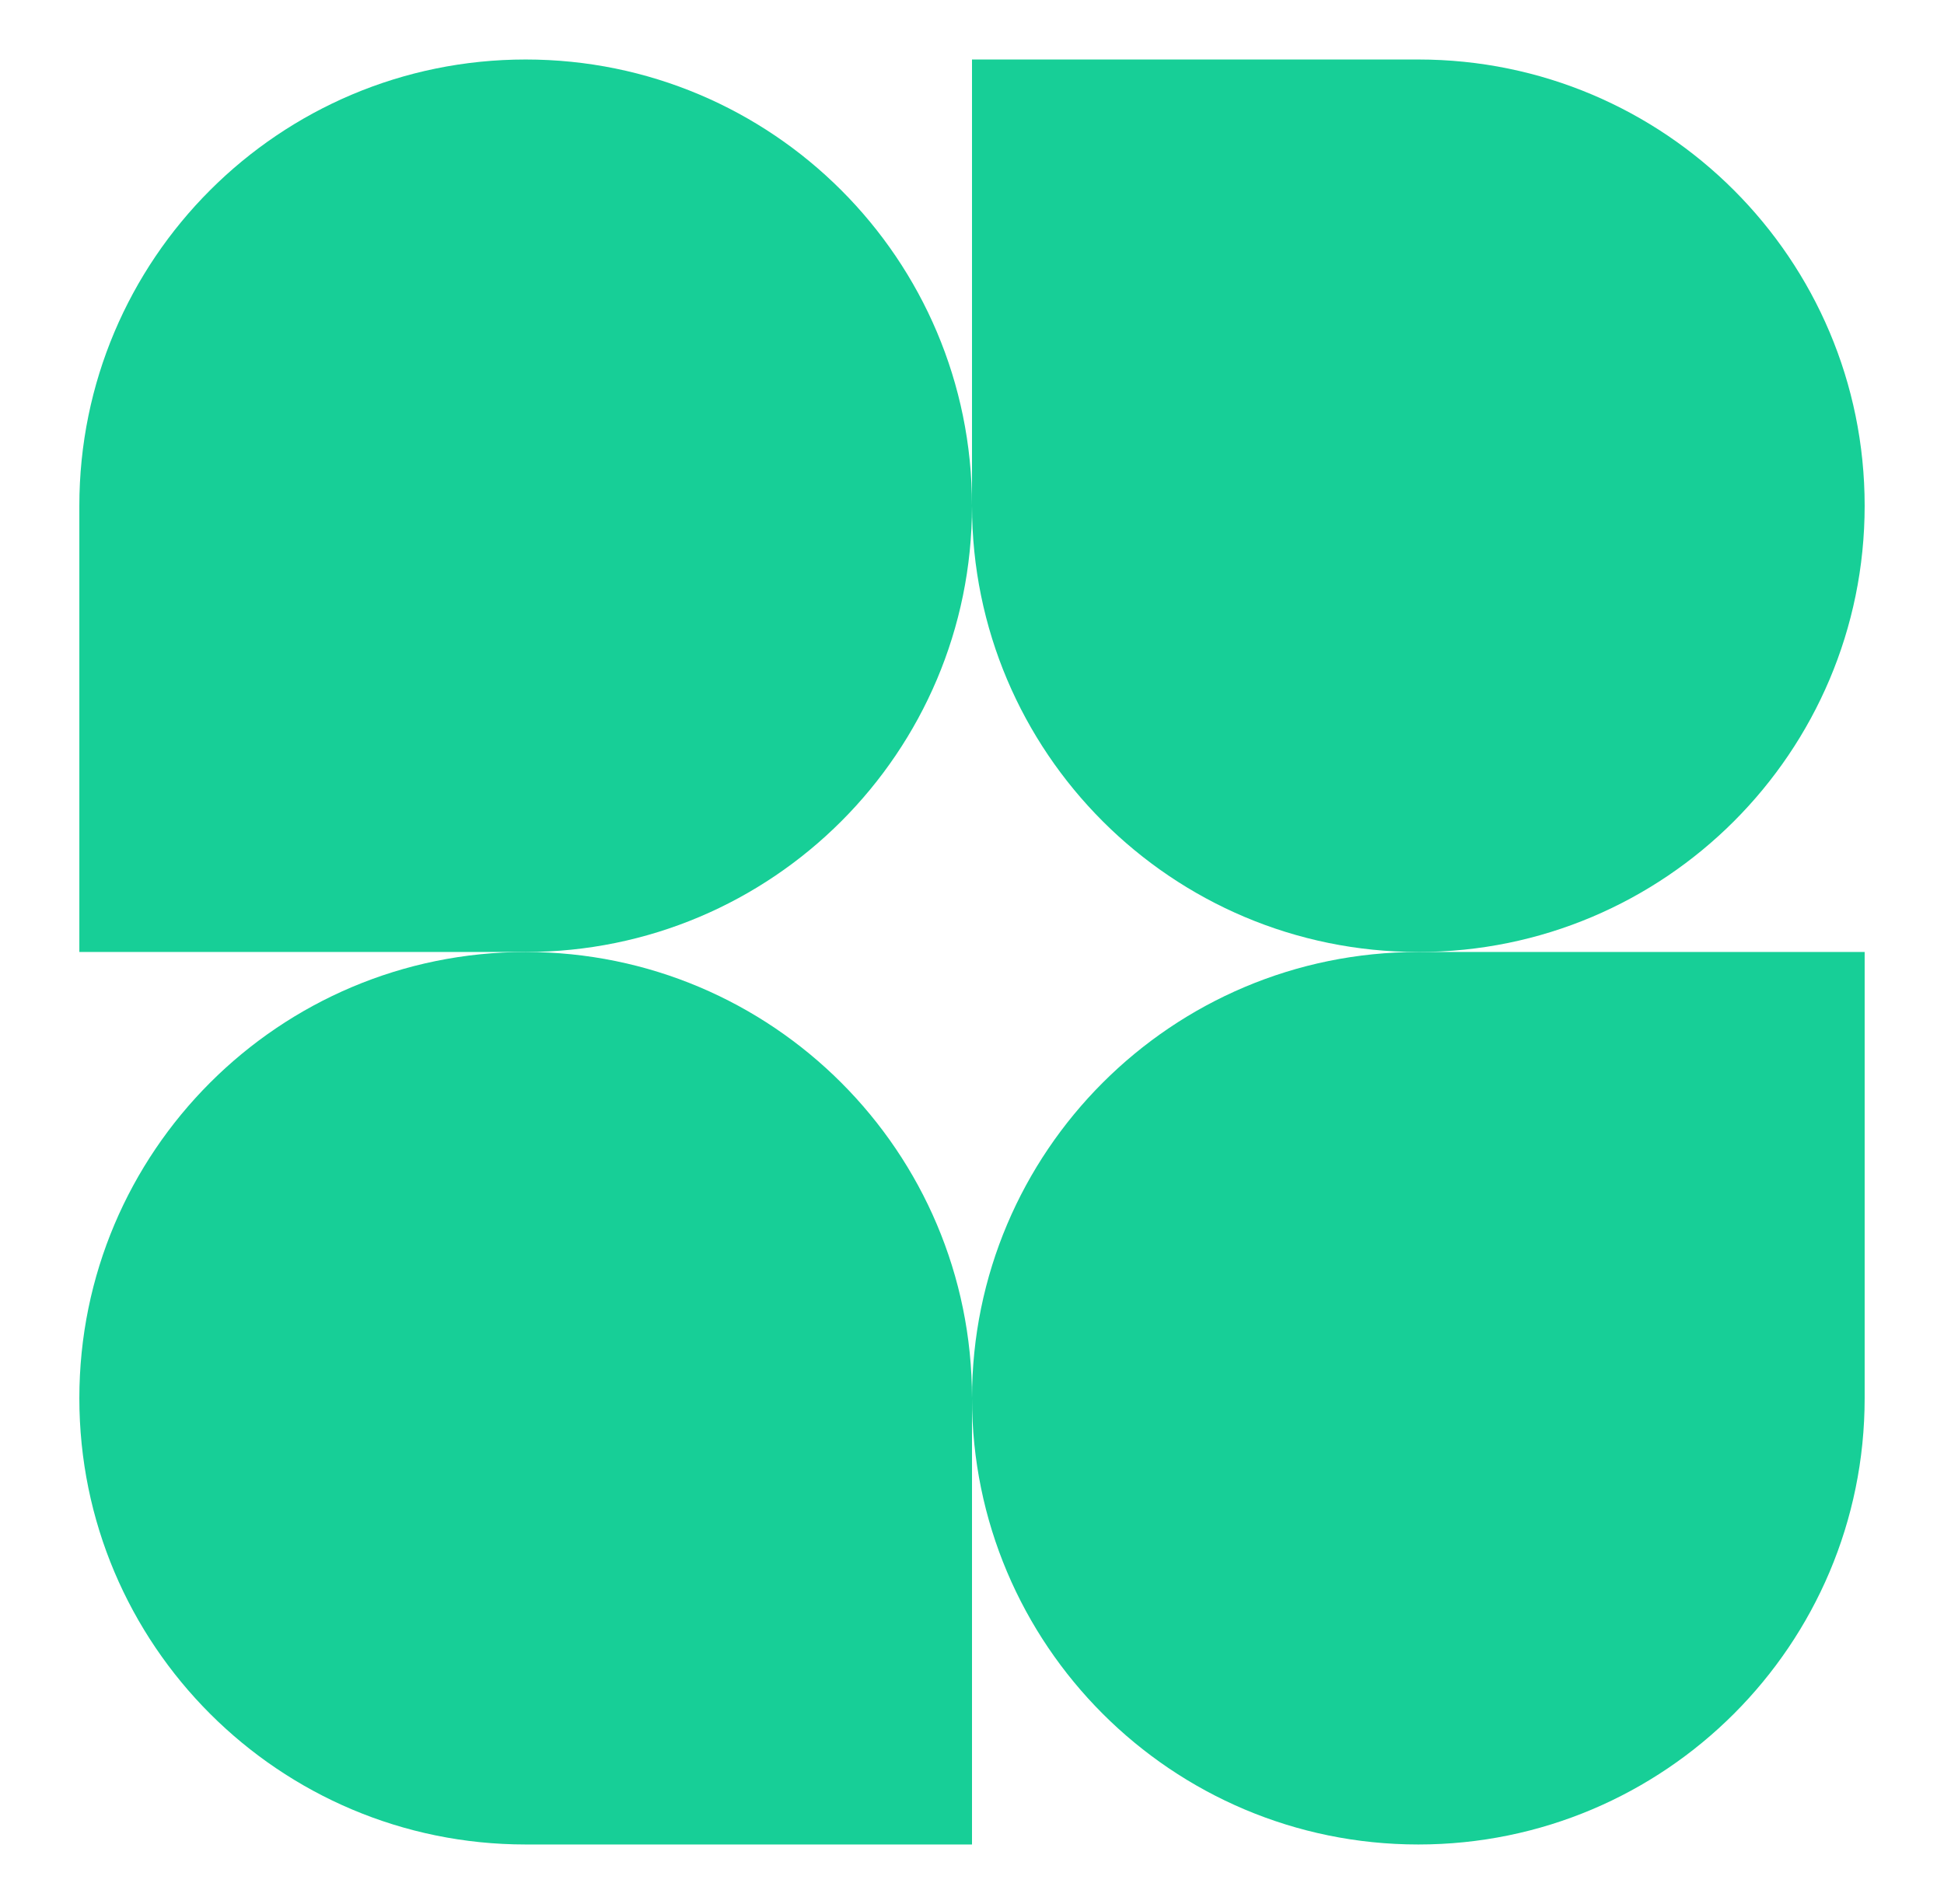
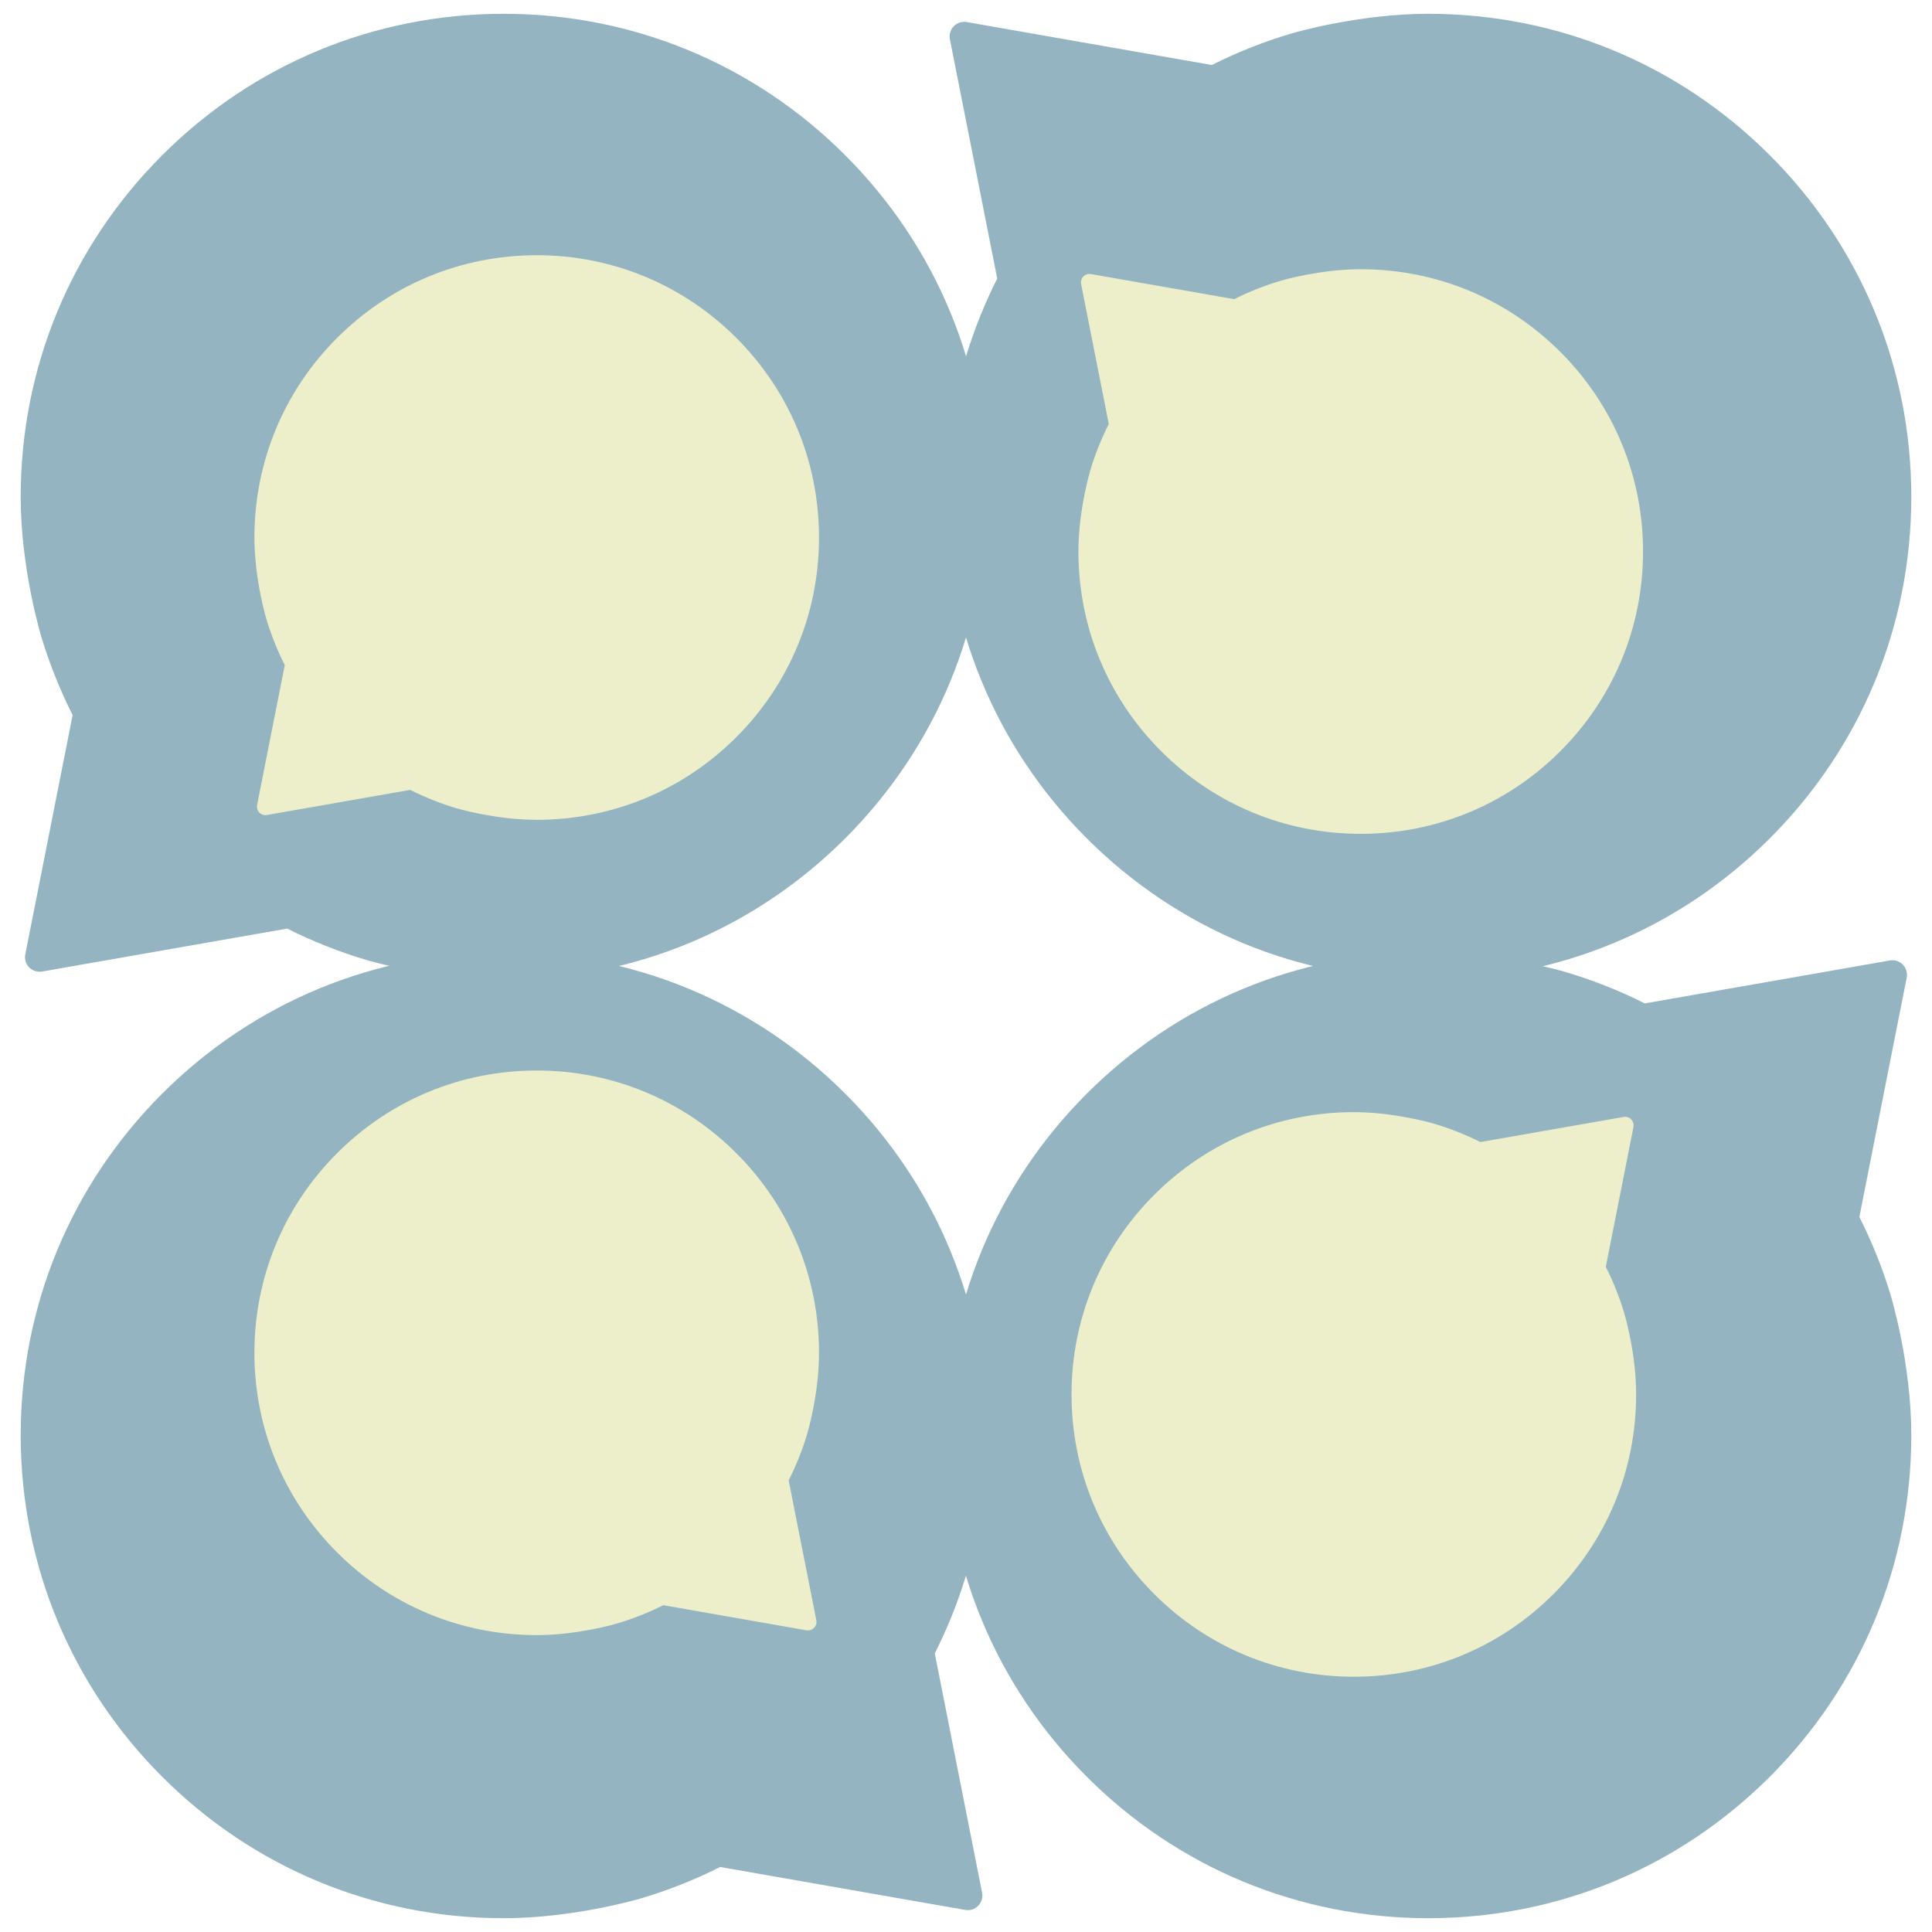
- <svg xmlns="http://www.w3.org/2000/svg" id="logo-15" width="49" height="48" viewBox="0 0 49 48" fill="none">
-   <path d="M24.5 12.75C24.5 18.963 19.463 24 13.25 24H2V12.75C2 6.537 7.037 1.5 13.25 1.5C19.463 1.5 24.5 6.537 24.5 12.75Z" class="ccustom" fill="#17CF97" />
-   <path d="M24.5 35.25C24.5 29.037 29.537 24 35.75 24H47V35.25C47 41.463 41.963 46.5 35.75 46.5C29.537 46.5 24.5 41.463 24.5 35.25Z" class="ccustom" fill="#17CF97" />
-   <path d="M2 35.25C2 41.463 7.037 46.5 13.25 46.5H24.5V35.25C24.5 29.037 19.463 24 13.25 24C7.037 24 2 29.037 2 35.25Z" class="ccustom" fill="#17CF97" />
-   <path d="M47 12.75C47 6.537 41.963 1.5 35.75 1.5H24.5V12.75C24.5 18.963 29.537 24 35.75 24C41.963 24 47 18.963 47 12.75Z" class="ccustom" fill="#17CF97" />
+ <svg xmlns="http://www.w3.org/2000/svg" width="56" zoomAndPan="magnify" viewBox="0 0 420 420" height="56" preserveAspectRatio="xMidYMid meet" version="1.0">
+   <defs>
+     <clipPath id="381289865e">
+       <path d="M 4.5 3 L 214.5 3 L 214.5 213 L 4.5 213 Z M 4.5 3 " clip-rule="nonzero" />
+     </clipPath>
+     <clipPath id="f100c9a396">
+       <path d="M 4.5 207 L 214.5 207 L 214.5 417 L 4.5 417 Z M 4.5 207 " clip-rule="nonzero" />
+     </clipPath>
+     <clipPath id="6e775cf639">
+       <path d="M 205.5 3 L 415.5 3 L 415.5 213 L 205.5 213 Z M 205.5 3 " clip-rule="nonzero" />
+     </clipPath>
+     <clipPath id="6d9bcb56c7">
+       <path d="M 205.5 207 L 415.5 207 L 415.5 417 L 205.5 417 Z M 205.5 207 " clip-rule="nonzero" />
+     </clipPath>
+     <clipPath id="cc57102263">
+       <path d="M 55.305 55.48 L 178.047 55.48 L 178.047 178.48 L 55.305 178.48 Z M 55.305 55.48 " clip-rule="nonzero" />
+     </clipPath>
+     <clipPath id="04d73a3b3a">
+       <path d="M 55.305 232.719 L 178.305 232.719 L 178.305 355.719 L 55.305 355.719 Z M 55.305 232.719 " clip-rule="nonzero" />
+     </clipPath>
+     <clipPath id="ff83501b62">
+       <path d="M 232.941 241.766 L 355.941 241.766 L 355.941 364.508 L 232.941 364.508 Z M 232.941 241.766 " clip-rule="nonzero" />
+     </clipPath>
+     <clipPath id="52ca3897b2">
+       <path d="M 234.441 58.527 L 357.184 58.527 L 357.184 181.27 L 234.441 181.27 Z M 234.441 58.527 " clip-rule="nonzero" />
+     </clipPath>
+   </defs>
+   <g clip-path="url(#381289865e)">
+     <path fill="#94b4c1" d="M 109.5 213 C 137.547 213 163.914 202.078 183.746 182.246 C 203.578 162.414 214.5 136.047 214.5 108 C 214.5 79.953 203.578 53.586 183.746 33.754 C 163.914 13.922 137.547 3 109.5 3 C 81.453 3 55.086 13.922 35.254 33.754 C 15.422 53.586 4.5 79.953 4.5 108 C 4.5 123.621 8.879 138.109 9.082 138.766 C 10.832 144.488 13.086 150.094 15.789 155.441 L 5.5 207.465 C 5.297 208.492 5.613 209.551 6.344 210.297 C 7.074 211.047 8.129 211.383 9.16 211.203 L 62.438 201.867 C 68.074 204.703 73.988 207.035 80.035 208.805 C 80.629 208.977 94.613 213 109.5 213 Z M 109.5 213 " fill-opacity="1" fill-rule="nonzero" />
+   </g>
+   <g clip-path="url(#f100c9a396)">
+     <path fill="#94b4c1" d="M 109.5 417 C 81.453 417 55.086 406.078 35.254 386.246 C 15.422 366.414 4.5 340.047 4.5 312 C 4.5 283.953 15.422 257.586 35.254 237.754 C 55.086 217.922 81.453 207 109.5 207 C 137.547 207 163.914 217.922 183.746 237.754 C 203.578 257.586 214.5 283.953 214.5 312 C 214.5 327.621 210.121 342.105 209.918 342.766 C 208.168 348.488 205.914 354.094 203.211 359.441 L 213.5 411.465 C 213.703 412.492 213.387 413.551 212.656 414.297 C 211.926 415.047 210.871 415.383 209.84 415.203 L 156.562 405.867 C 150.926 408.703 145.012 411.035 138.965 412.805 C 138.371 412.977 124.387 417 109.5 417 Z M 109.5 417 " fill-opacity="1" fill-rule="nonzero" />
+   </g>
+   <g clip-path="url(#6e775cf639)">
+     <path fill="#94b4c1" d="M 310.5 3 C 338.547 3 364.914 13.922 384.746 33.754 C 404.578 53.586 415.5 79.953 415.5 108 C 415.5 136.047 404.578 162.414 384.746 182.246 C 364.914 202.078 338.547 213 310.5 213 C 282.453 213 256.086 202.078 236.254 182.246 C 216.422 162.414 205.5 136.047 205.5 108 C 205.5 92.379 209.879 77.891 210.082 77.234 C 211.832 71.512 214.086 65.906 216.789 60.559 L 206.5 8.535 C 206.297 7.508 206.613 6.449 207.344 5.703 C 208.074 4.953 209.129 4.617 210.16 4.797 L 263.438 14.133 C 269.074 11.297 274.988 8.965 281.035 7.195 C 281.629 7.023 295.613 3 310.5 3 Z M 310.5 3 " fill-opacity="1" fill-rule="nonzero" />
+   </g>
+   <g clip-path="url(#6d9bcb56c7)">
+     <path fill="#94b4c1" d="M 310.5 207 C 282.453 207 256.086 217.922 236.254 237.754 C 216.422 257.586 205.5 283.953 205.5 312 C 205.5 340.047 216.422 366.414 236.254 386.246 C 256.086 406.078 282.453 417 310.5 417 C 338.547 417 364.914 406.078 384.746 386.246 C 404.578 366.414 415.5 340.047 415.5 312 C 415.5 296.379 411.121 281.891 410.918 281.234 C 409.168 275.512 406.914 269.906 404.211 264.559 L 414.5 212.535 C 414.703 211.508 414.387 210.449 413.656 209.703 C 412.926 208.953 411.871 208.617 410.84 208.797 L 357.562 218.133 C 351.926 215.297 346.012 212.965 339.965 211.195 C 339.371 211.023 325.387 207 310.5 207 Z M 310.5 207 " fill-opacity="1" fill-rule="nonzero" />
+   </g>
+   <g clip-path="url(#cc57102263)">
+     <path fill="#ecefca" d="M 116.676 178.223 C 133.07 178.223 148.48 171.84 160.074 160.246 C 171.664 148.656 178.047 133.242 178.047 116.852 C 178.047 100.457 171.664 85.047 160.074 73.457 C 148.48 61.863 133.07 55.48 116.676 55.48 C 100.285 55.48 84.875 61.863 73.281 73.457 C 61.691 85.047 55.309 100.457 55.309 116.852 C 55.309 125.98 57.867 134.449 57.984 134.832 C 59.008 138.18 60.324 141.453 61.906 144.582 L 55.891 174.988 C 55.773 175.586 55.957 176.207 56.383 176.645 C 56.812 177.082 57.426 177.277 58.031 177.172 L 89.168 171.715 C 92.465 173.371 95.922 174.734 99.453 175.77 C 99.801 175.871 107.977 178.223 116.676 178.223 Z M 116.676 178.223 " fill-opacity="1" fill-rule="nonzero" />
+   </g>
+   <g clip-path="url(#04d73a3b3a)">
+     <path fill="#ecefca" d="M 116.676 355.461 C 100.285 355.461 84.871 349.078 73.281 337.484 C 61.691 325.895 55.305 310.484 55.305 294.09 C 55.305 277.699 61.691 262.285 73.281 250.695 C 84.871 239.102 100.285 232.719 116.676 232.719 C 133.07 232.719 148.48 239.102 160.074 250.695 C 171.664 262.285 178.047 277.699 178.047 294.09 C 178.047 303.219 175.488 311.688 175.371 312.074 C 174.348 315.418 173.031 318.691 171.449 321.82 L 177.465 352.227 C 177.582 352.824 177.398 353.445 176.969 353.883 C 176.543 354.32 175.926 354.516 175.324 354.414 L 144.184 348.953 C 140.891 350.613 137.434 351.977 133.898 353.008 C 133.555 353.109 125.379 355.461 116.676 355.461 Z M 116.676 355.461 " fill-opacity="1" fill-rule="nonzero" />
+   </g>
+   <g clip-path="url(#ff83501b62)">
+     <path fill="#ecefca" d="M 294.312 241.77 C 277.918 241.77 262.508 248.152 250.918 259.742 C 239.324 271.336 232.941 286.746 232.941 303.141 C 232.941 319.531 239.324 334.941 250.918 346.535 C 262.508 358.125 277.918 364.508 294.312 364.508 C 310.707 364.508 326.117 358.125 337.707 346.535 C 349.301 334.941 355.684 319.531 355.684 303.141 C 355.684 294.008 353.125 285.543 353.004 285.156 C 351.984 281.812 350.668 278.535 349.086 275.41 L 355.098 245.004 C 355.219 244.402 355.035 243.785 354.605 243.348 C 354.18 242.91 353.562 242.711 352.961 242.816 L 321.82 248.273 C 318.527 246.617 315.07 245.254 311.535 244.219 C 311.188 244.121 303.012 241.77 294.312 241.77 Z M 294.312 241.77 " fill-opacity="1" fill-rule="nonzero" />
+   </g>
+   <g clip-path="url(#52ca3897b2)">
+     <path fill="#ecefca" d="M 295.812 58.527 C 312.207 58.527 327.617 64.914 339.207 76.504 C 350.801 88.094 357.184 103.508 357.184 119.898 C 357.184 136.293 350.801 151.703 339.207 163.297 C 327.617 174.887 312.207 181.27 295.812 181.27 C 279.422 181.27 264.008 174.887 252.418 163.297 C 240.824 151.703 234.441 136.293 234.441 119.898 C 234.441 110.77 237.004 102.301 237.121 101.918 C 238.141 98.574 239.461 95.297 241.039 92.172 L 235.027 61.766 C 234.906 61.164 235.094 60.543 235.52 60.109 C 235.949 59.672 236.562 59.473 237.164 59.578 L 268.305 65.035 C 271.598 63.379 275.055 62.016 278.59 60.98 C 278.938 60.879 287.113 58.527 295.812 58.527 Z M 295.812 58.527 " fill-opacity="1" fill-rule="nonzero" />
+   </g>
</svg>
